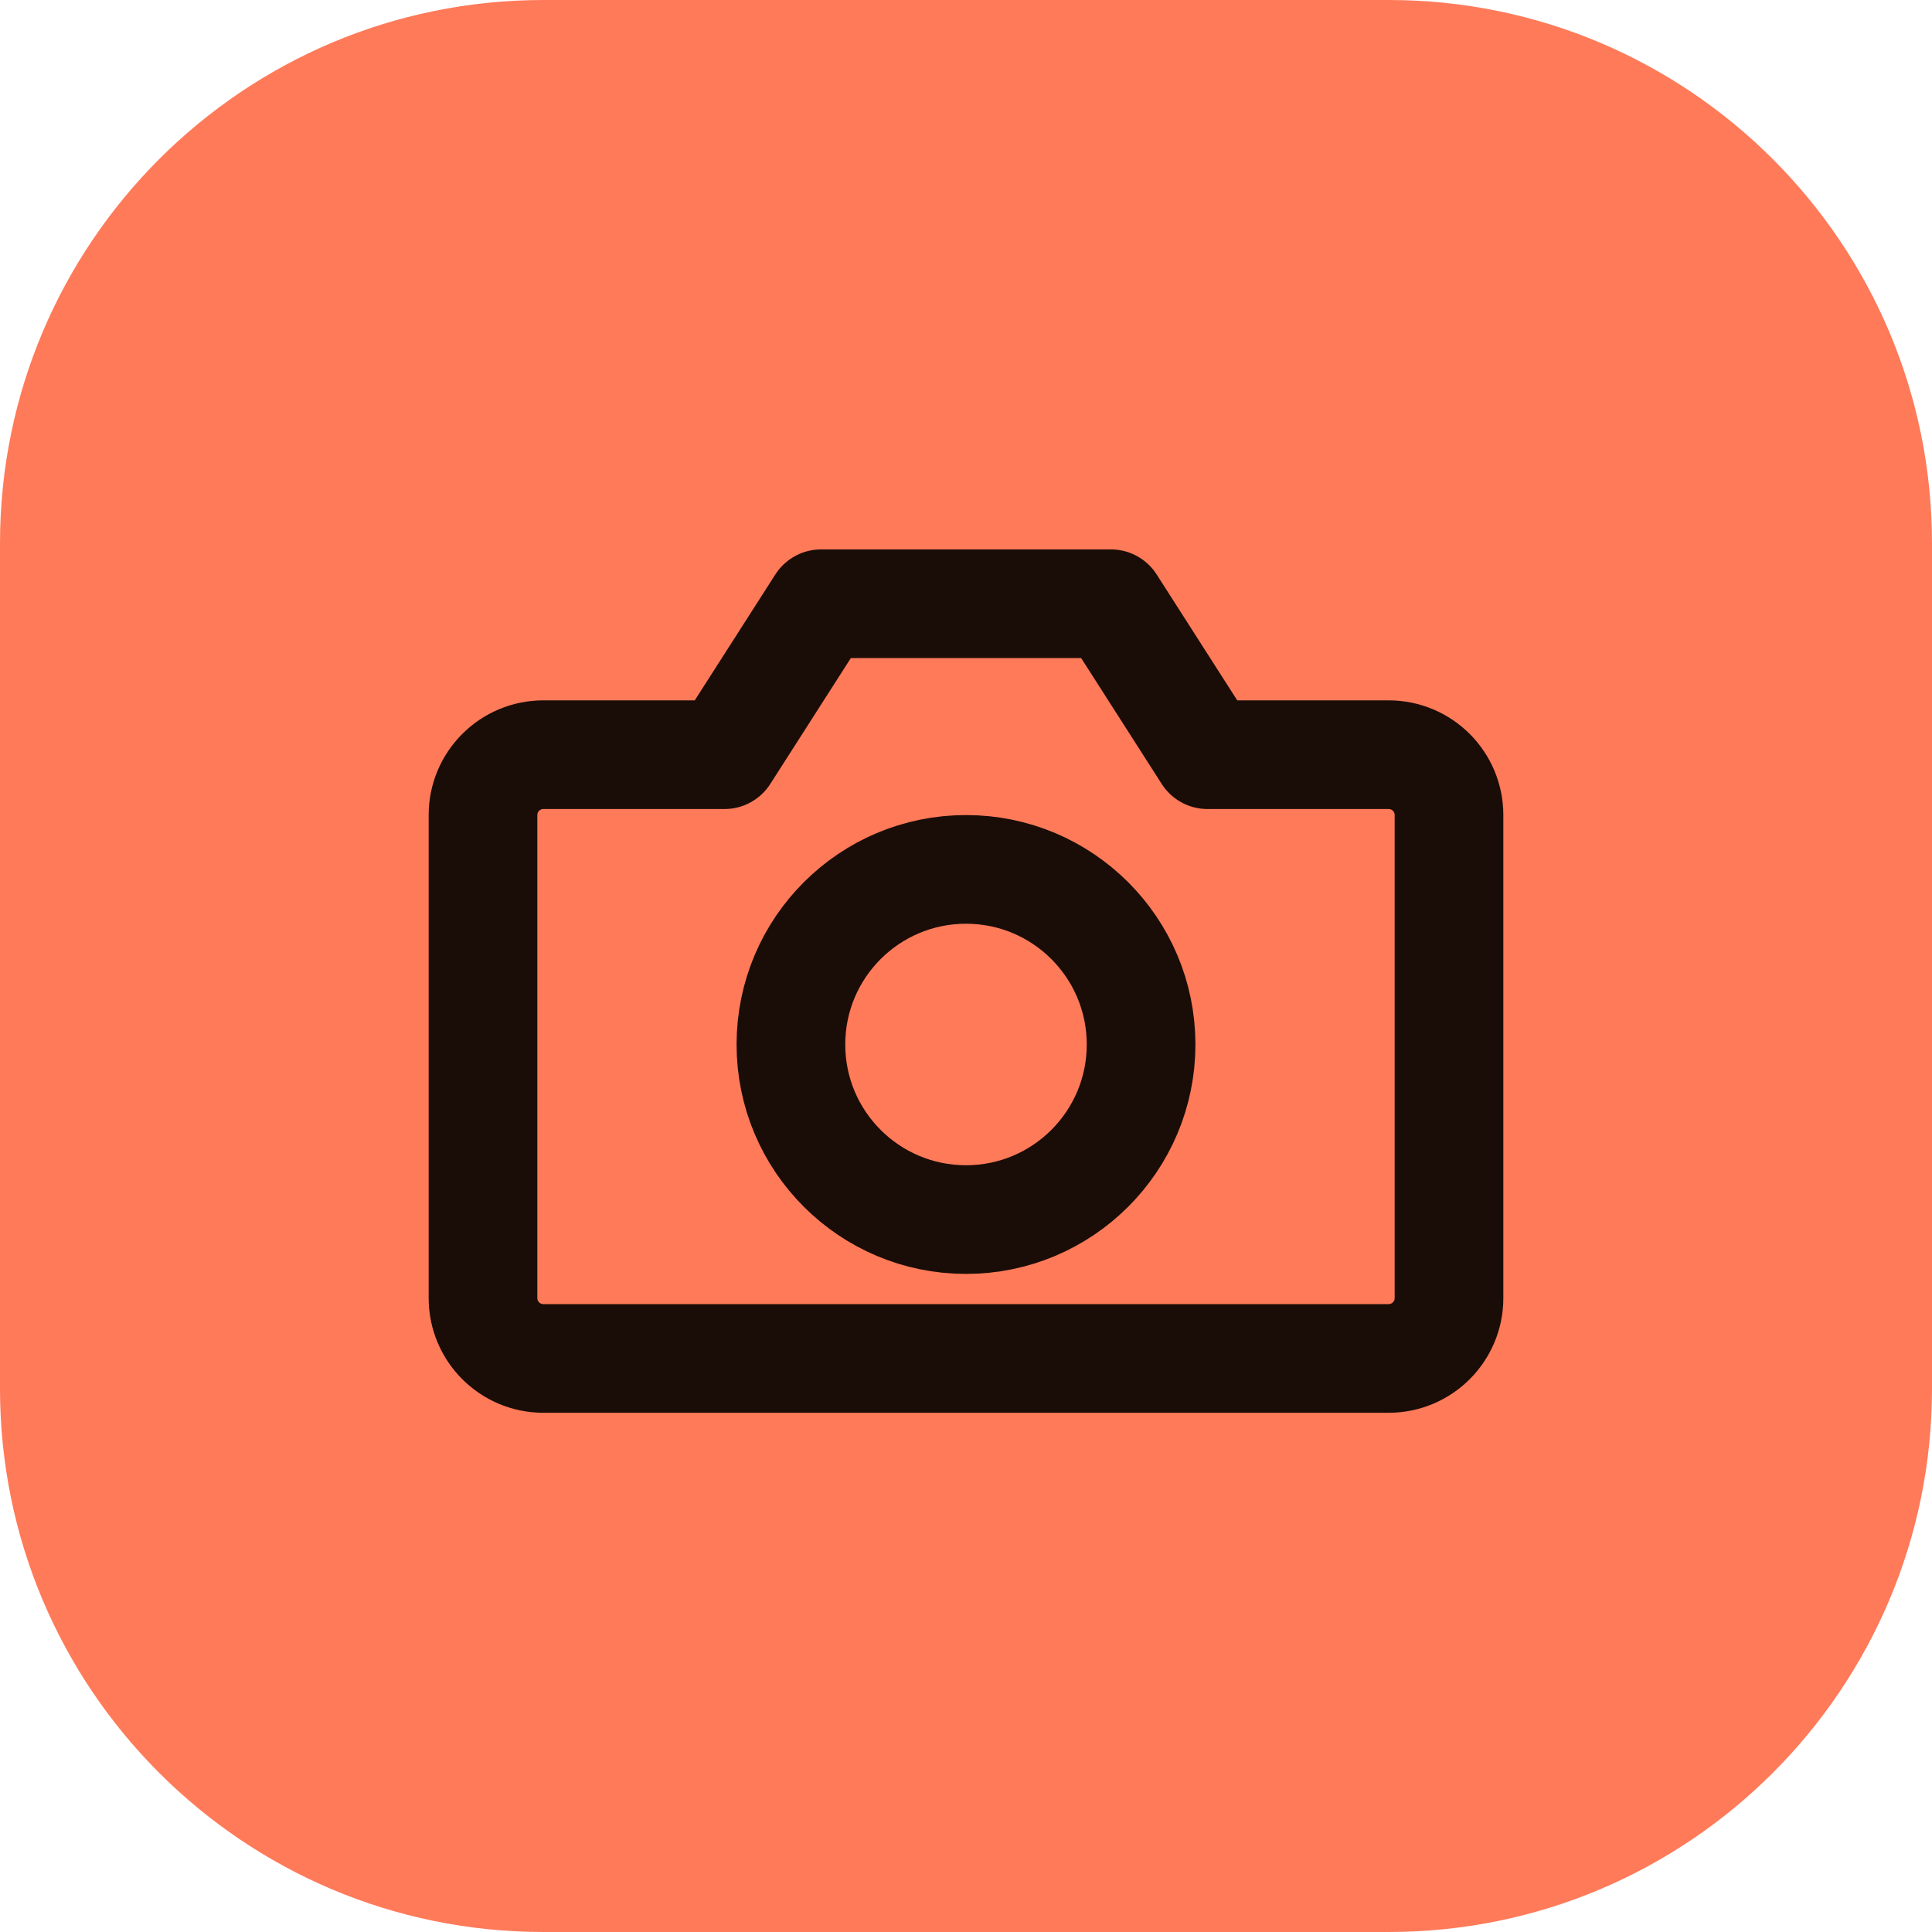
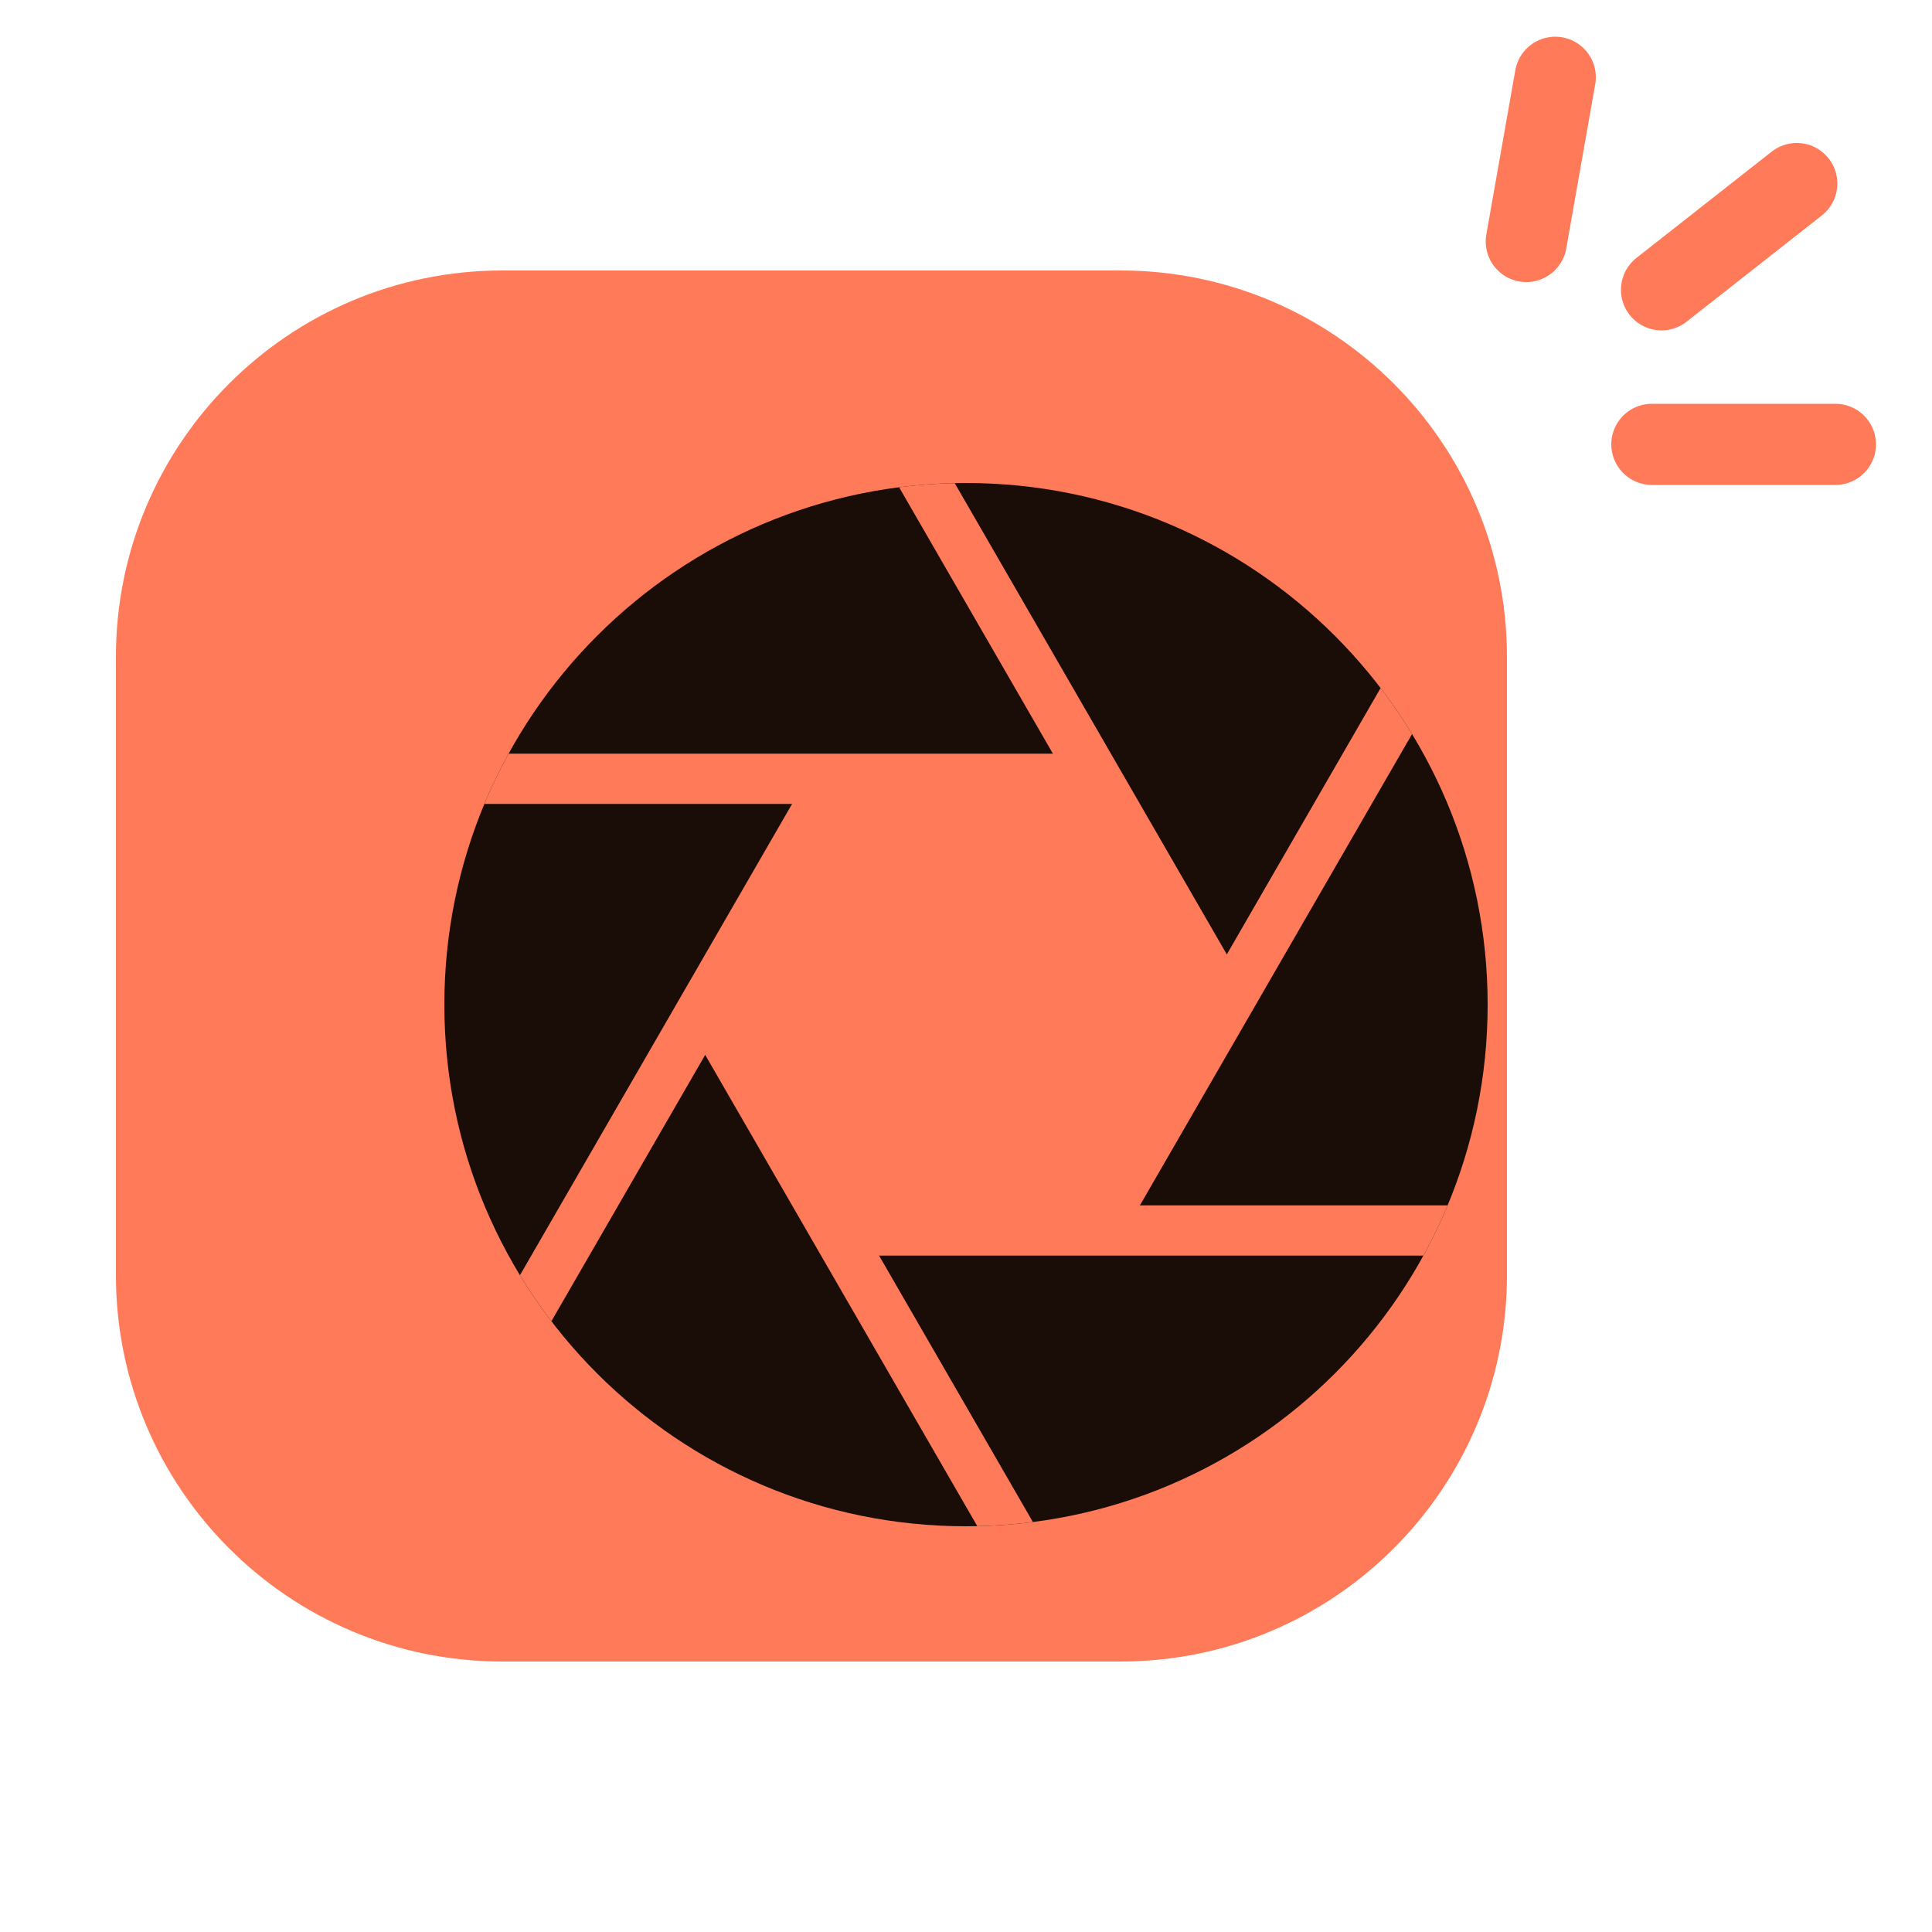
- <svg xmlns="http://www.w3.org/2000/svg" viewBox="0 0 32 32">
-   <rect width="32" height="32" rx="9" fill="#ff7a59" />
-   <path d="M9 12.5h3l1.6-2.5h4.8l1.6 2.5h3a1 1 0 0 1 1 1v8a1 1 0 0 1-1 1H9a1 1 0 0 1-1-1v-8a1 1 0 0 1 1-1Z" fill="none" stroke="#1a0d08" stroke-width="1.8" stroke-linejoin="round" />
-   <circle cx="16" cy="17.3" r="2.9" fill="none" stroke="#1a0d08" stroke-width="1.8" />
+ <svg xmlns="http://www.w3.org/2000/svg" viewBox="0 0 100 100">
+   <defs>
+     <clipPath id="ap">
+       <circle cx="50" cy="52" r="27" />
+     </clipPath>
+   </defs>
+   <rect x="6" y="14" width="72" height="72" rx="20" fill="#FF7A59" />
+   <g clip-path="url(#ap)">
+     <circle cx="50" cy="52" r="27" fill="#1A0D08" />
+     <polygon points="56.75,40.31 63.50,52.00 56.75,63.69 43.25,63.69 36.50,52.00 43.25,40.31" fill="#FF7A59" />
+     <g stroke="#FF7A59" stroke-width="2.6" stroke-linecap="butt">
+       <line x1="63.50" y1="52.00" x2="36.75" y2="5.67" />
+       <line x1="56.75" y1="63.69" x2="83.50" y2="17.36" />
+       <line x1="43.25" y1="63.69" x2="96.75" y2="63.69" />
+       <line x1="36.50" y1="52.00" x2="63.25" y2="98.33" />
+       <line x1="43.25" y1="40.31" x2="16.50" y2="86.64" />
+       <line x1="56.75" y1="40.31" x2="3.25" y2="40.31" />
+     </g>
+   </g>
+   <g stroke="#FF7A59" stroke-width="4.2" stroke-linecap="round">
+     <line x1="80.5" y1="4" x2="79" y2="12.5" />
+     <line x1="86" y1="15" x2="93" y2="9.5" />
+     <line x1="85.5" y1="23" x2="95" y2="23" />
+   </g>
</svg>
